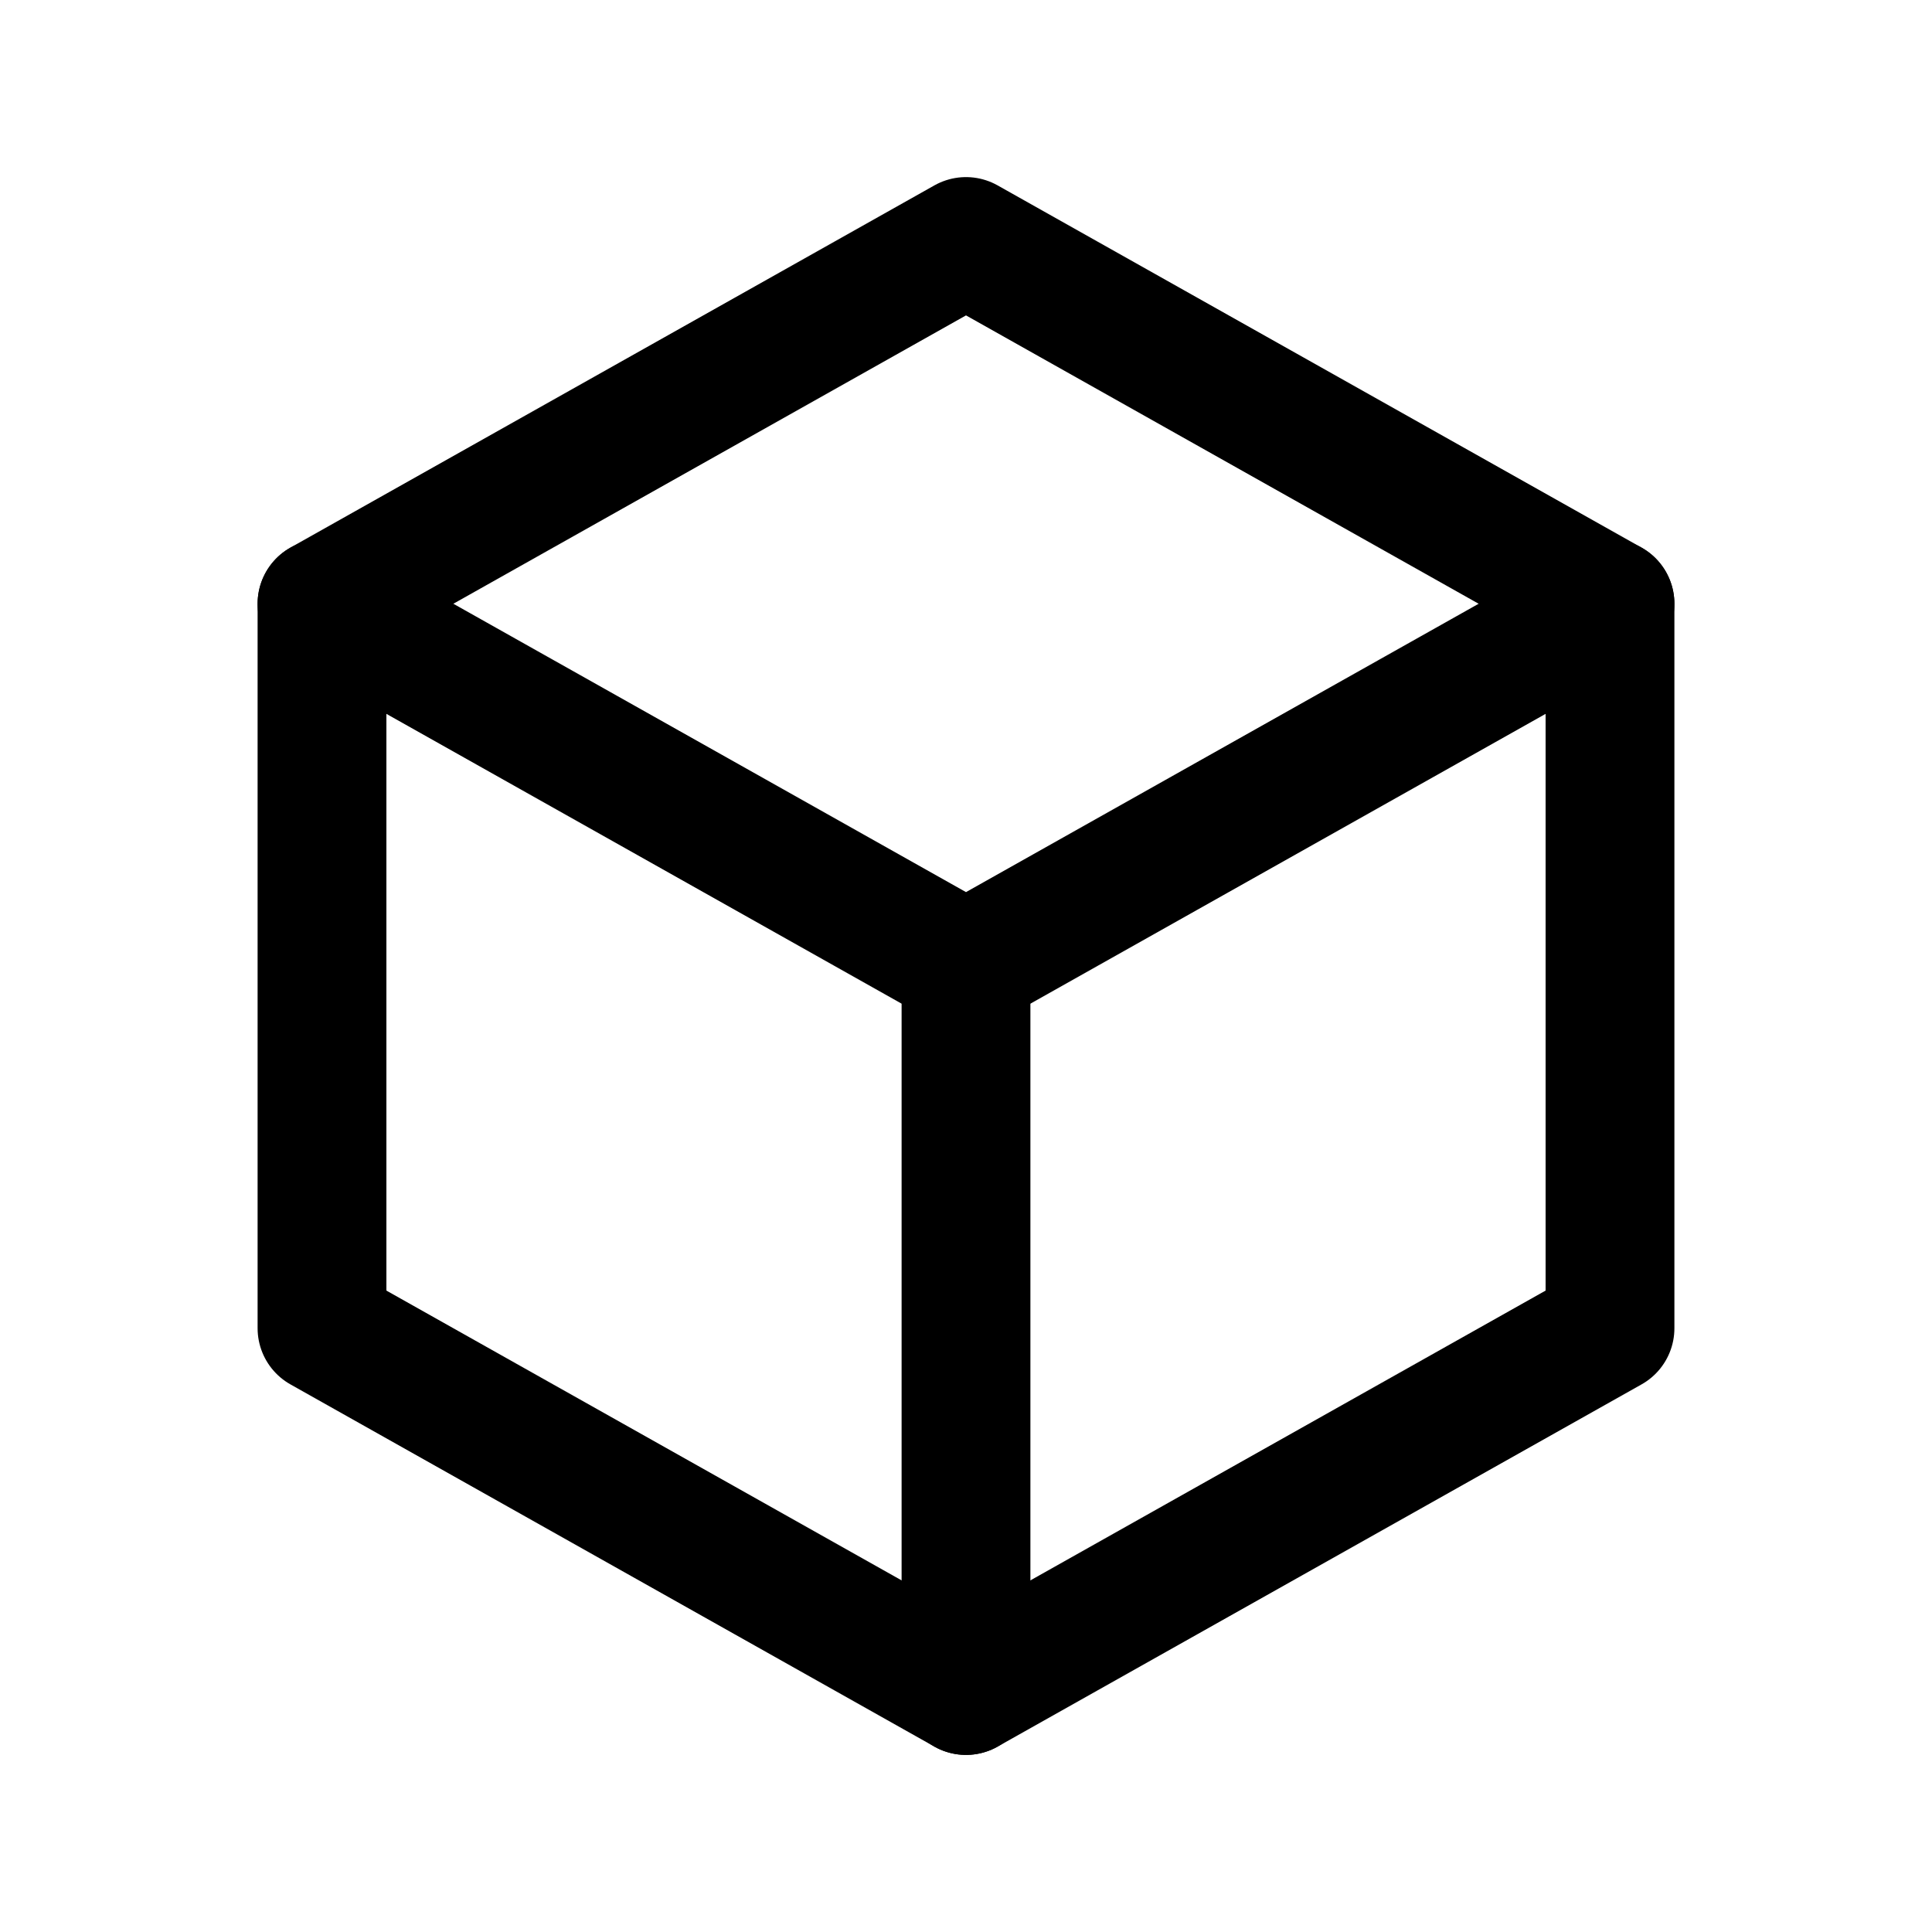
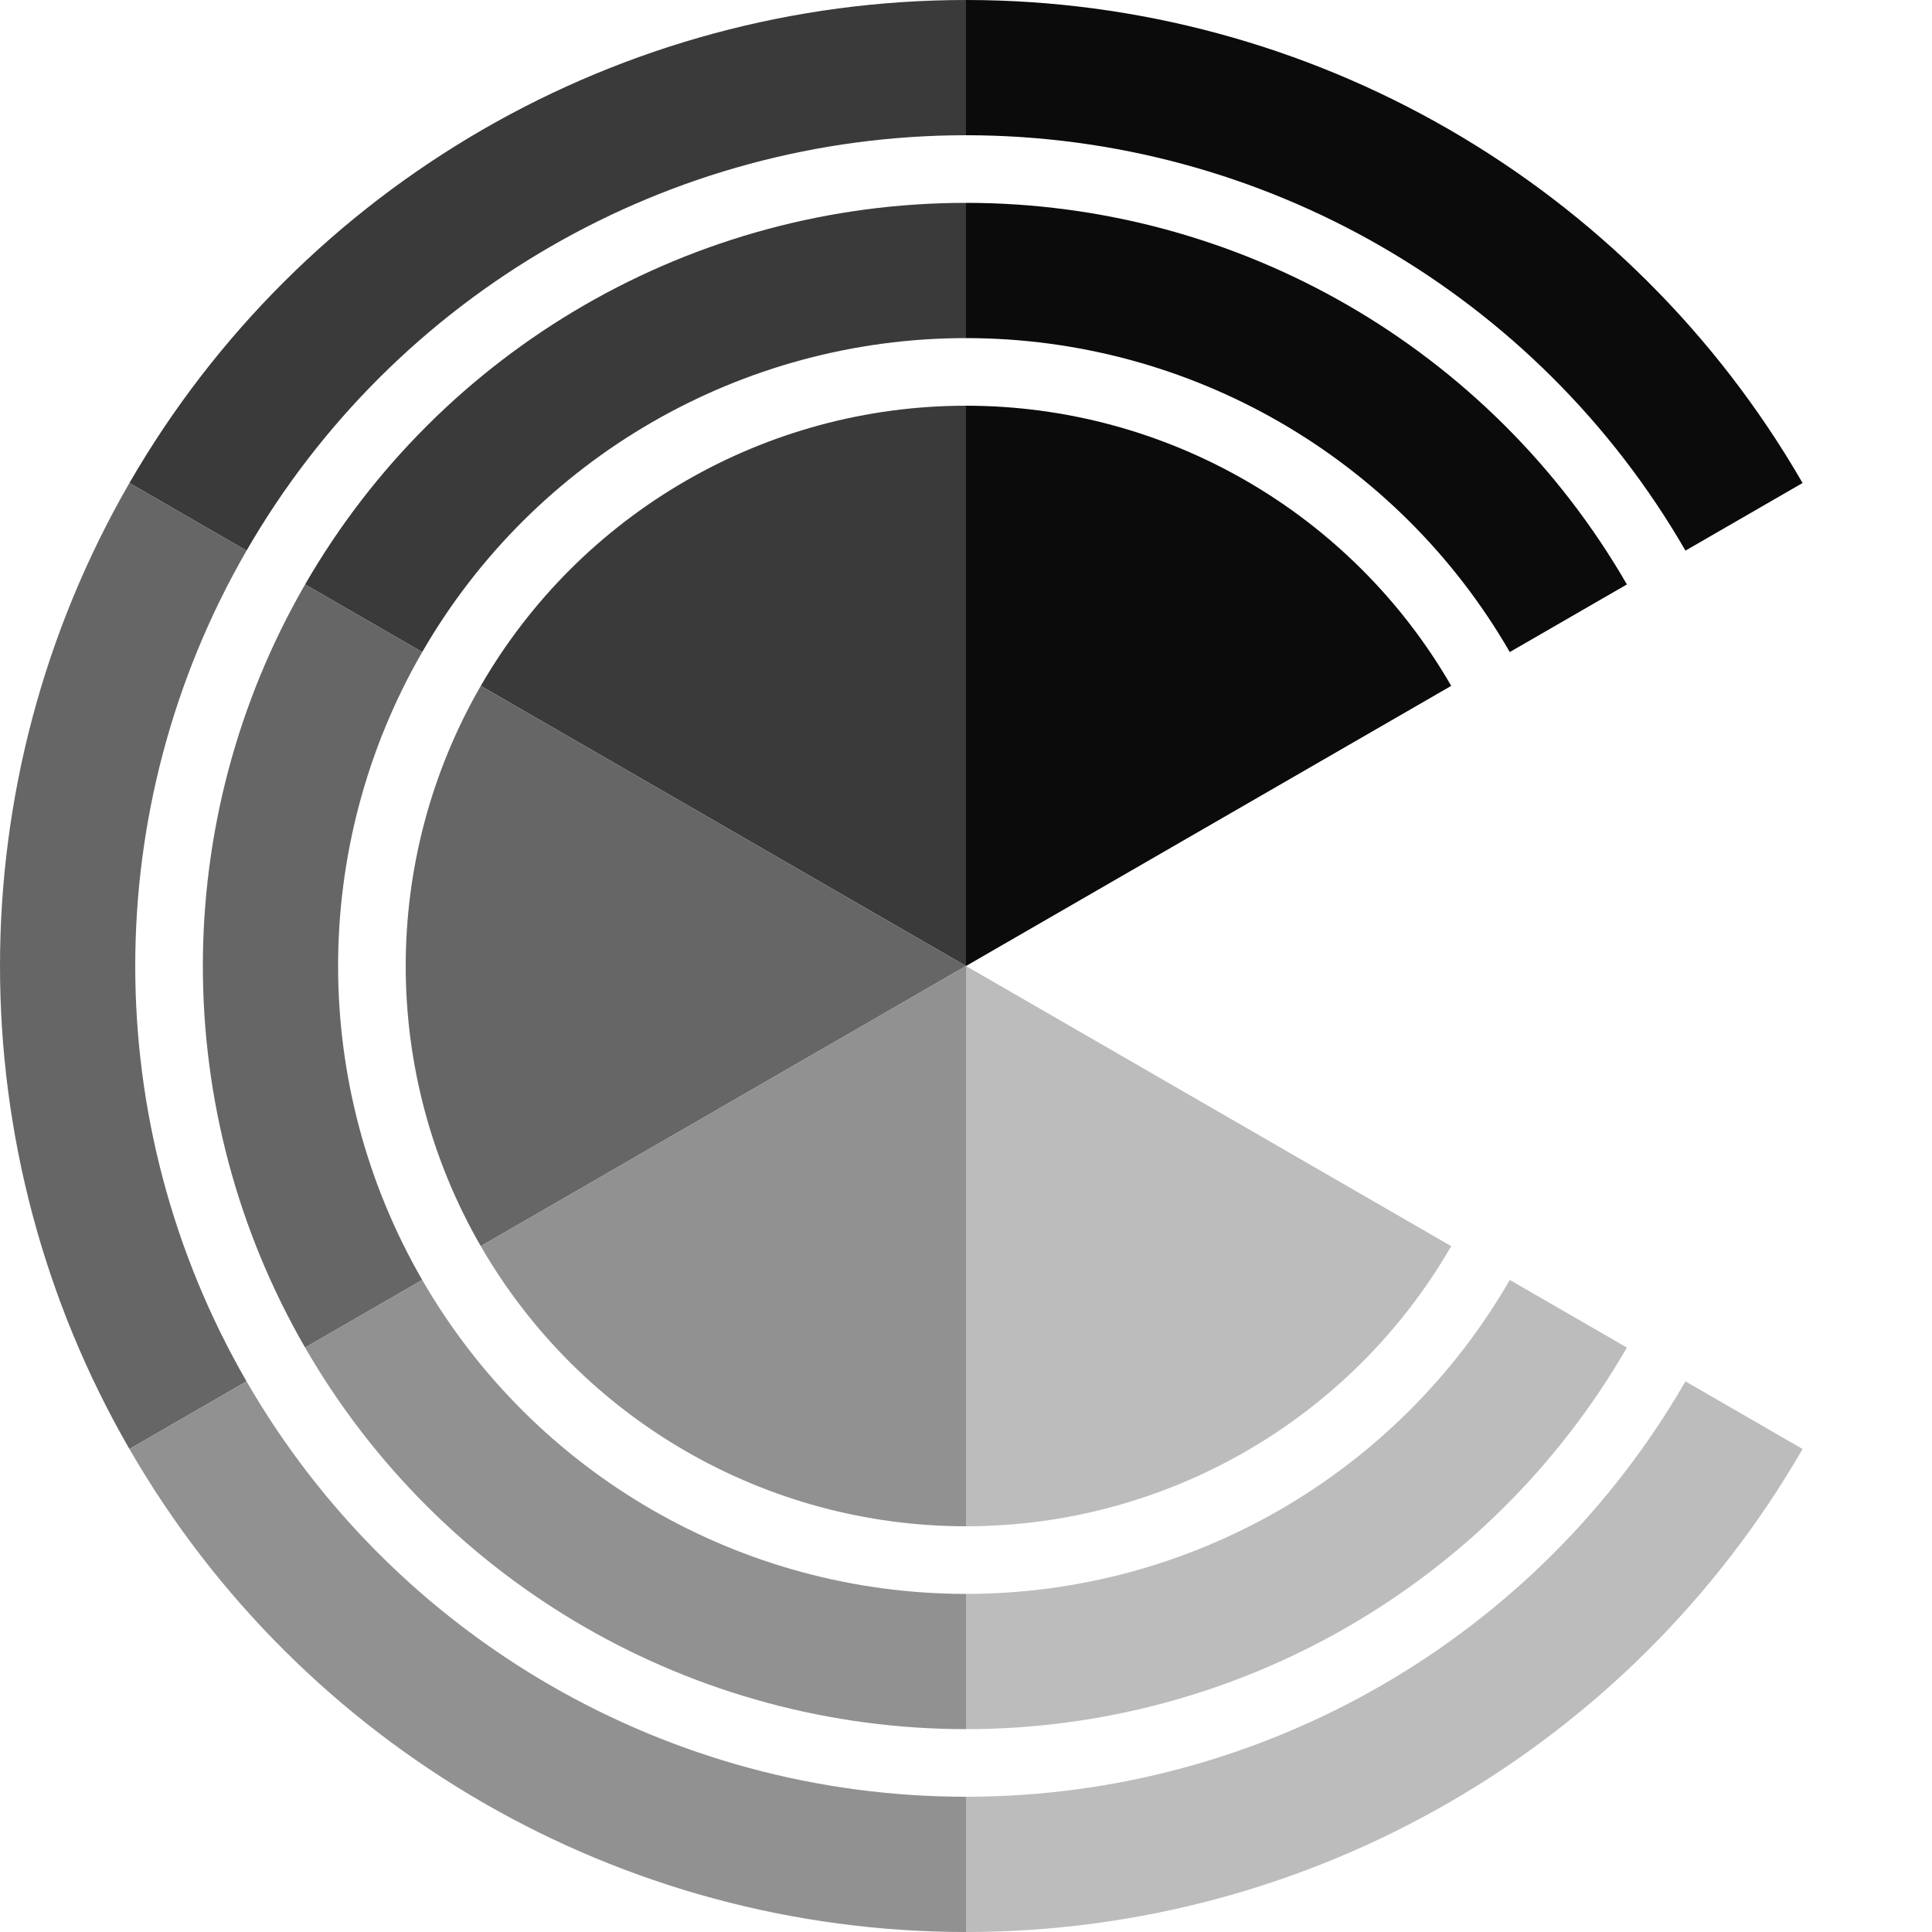
- <svg xmlns="http://www.w3.org/2000/svg" width="24" height="24" viewBox="0 0 24 24" fill="none" stroke="currentColor" stroke-width="1.6" stroke-linecap="round" stroke-linejoin="round">
-   <path d="M12 3 4 7.5v9L12 21l8-4.5v-9L12 3z" />
-   <path d="M4 7.5 12 12l8-4.5" />
-   <path d="M12 12v9" />
+ <svg xmlns="http://www.w3.org/2000/svg" viewBox="0 0 100 100" width="100" height="100" role="img" aria-label="Contentia">
+   <g fill="#0b0b0b" stroke="#0b0b0b">
+     <path fill="none" stroke-width="7" d="M50 3.5 A46.5 46.5 0 0 1 90.27 26.75" />
+     <path fill="none" stroke-width="7" d="M50 14 A36.0 36.0 0 0 1 81.177 32" />
+     <path stroke="none" d="M50 50 L50 21 A29.0 29.0 0 0 1 75.115 35.5 Z" />
+   </g>
+   <g fill="#3a3a3a" stroke="#3a3a3a">
+     <path fill="none" stroke-width="7" d="M9.73 26.75 A46.5 46.5 0 0 1 50 3.5" />
+     <path fill="none" stroke-width="7" d="M18.823 32 A36.0 36.0 0 0 1 50 14" />
+     <path stroke="none" d="M50 50 L24.885 35.5 A29.0 29.0 0 0 1 50 21 Z" />
+   </g>
+   <g fill="#666666" stroke="#666666">
+     <path fill="none" stroke-width="7" d="M9.73 73.25 A46.5 46.5 0 0 1 9.73 26.75" />
+     <path fill="none" stroke-width="7" d="M18.823 68 A36.0 36.0 0 0 1 18.823 32" />
+     <path stroke="none" d="M50 50 L24.885 64.5 A29.0 29.0 0 0 1 24.885 35.5 Z" />
+   </g>
+   <g fill="#919191" stroke="#919191">
+     <path fill="none" stroke-width="7" d="M50 96.5 A46.5 46.5 0 0 1 9.73 73.25" />
+     <path fill="none" stroke-width="7" d="M50 86 A36.0 36.0 0 0 1 18.823 68" />
+     <path stroke="none" d="M50 50 L50 79 A29.0 29.0 0 0 1 24.885 64.5 Z" />
+   </g>
+   <g fill="#bcbcbc" stroke="#bcbcbc">
+     <path fill="none" stroke-width="7" d="M90.27 73.25 A46.5 46.5 0 0 1 50 96.5" />
+     <path fill="none" stroke-width="7" d="M81.177 68 A36.0 36.0 0 0 1 50 86" />
+     <path stroke="none" d="M50 50 L75.115 64.5 A29.0 29.0 0 0 1 50 79 Z" />
+   </g>
</svg>
